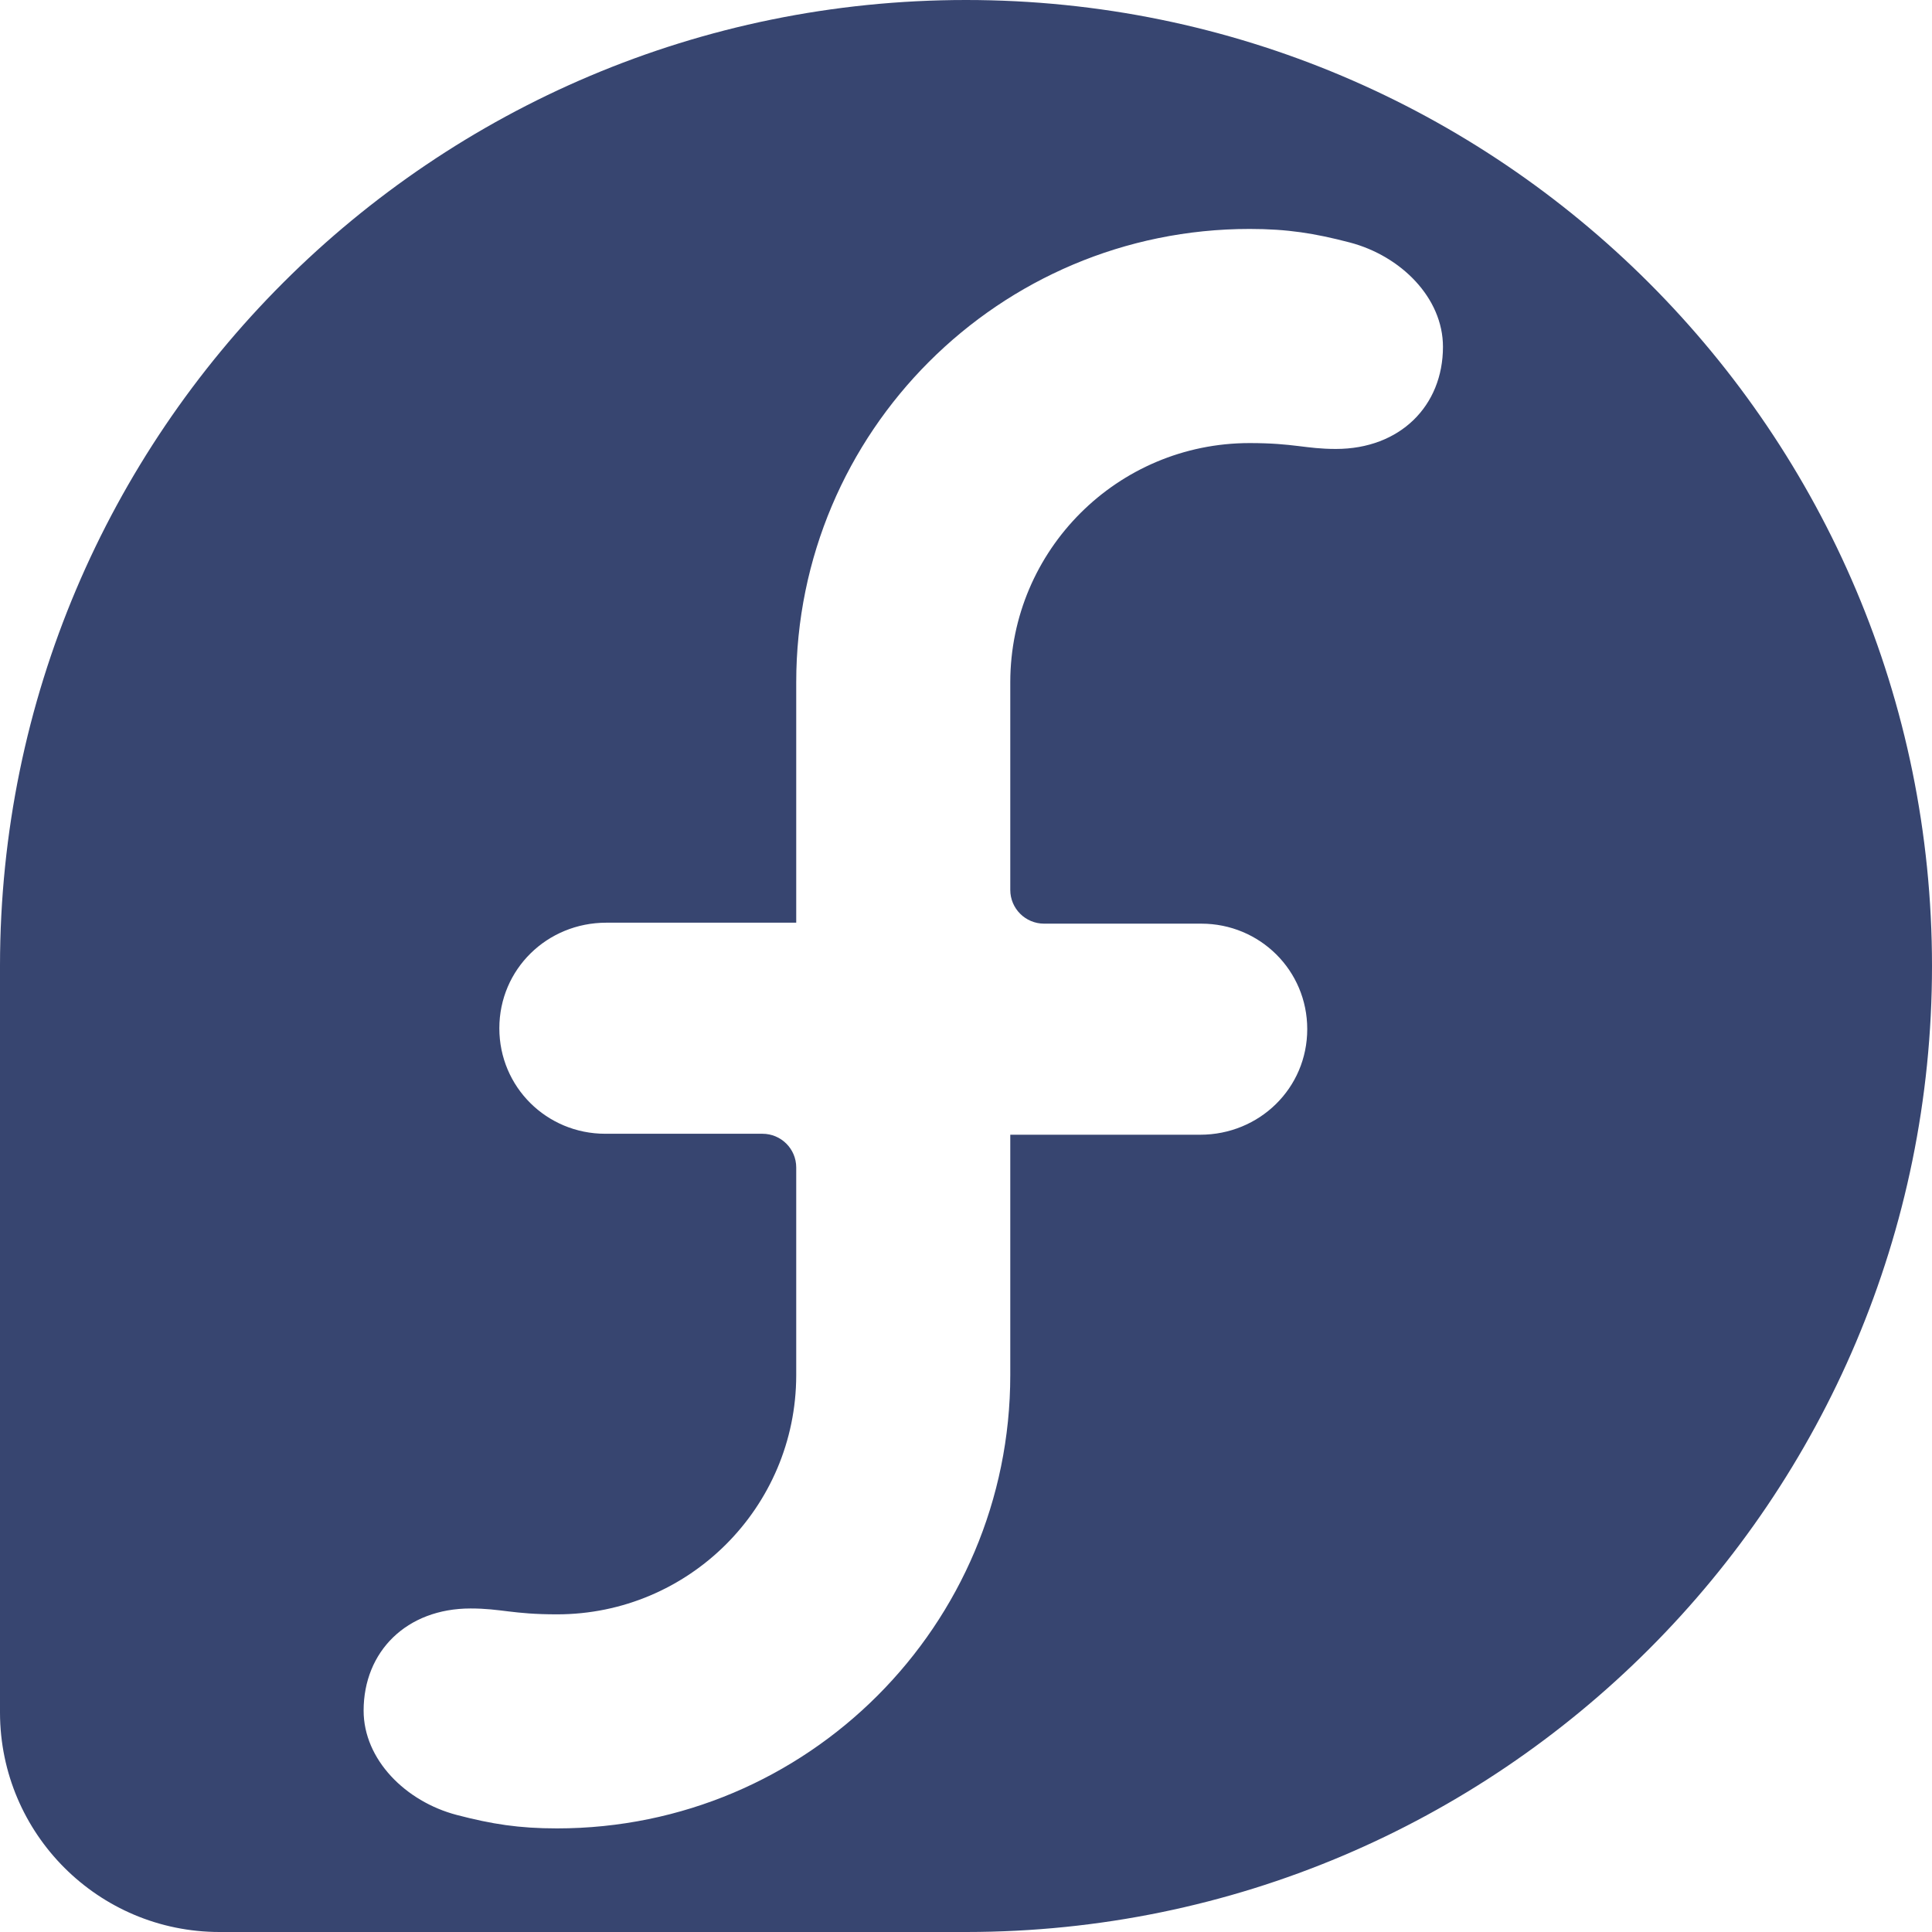
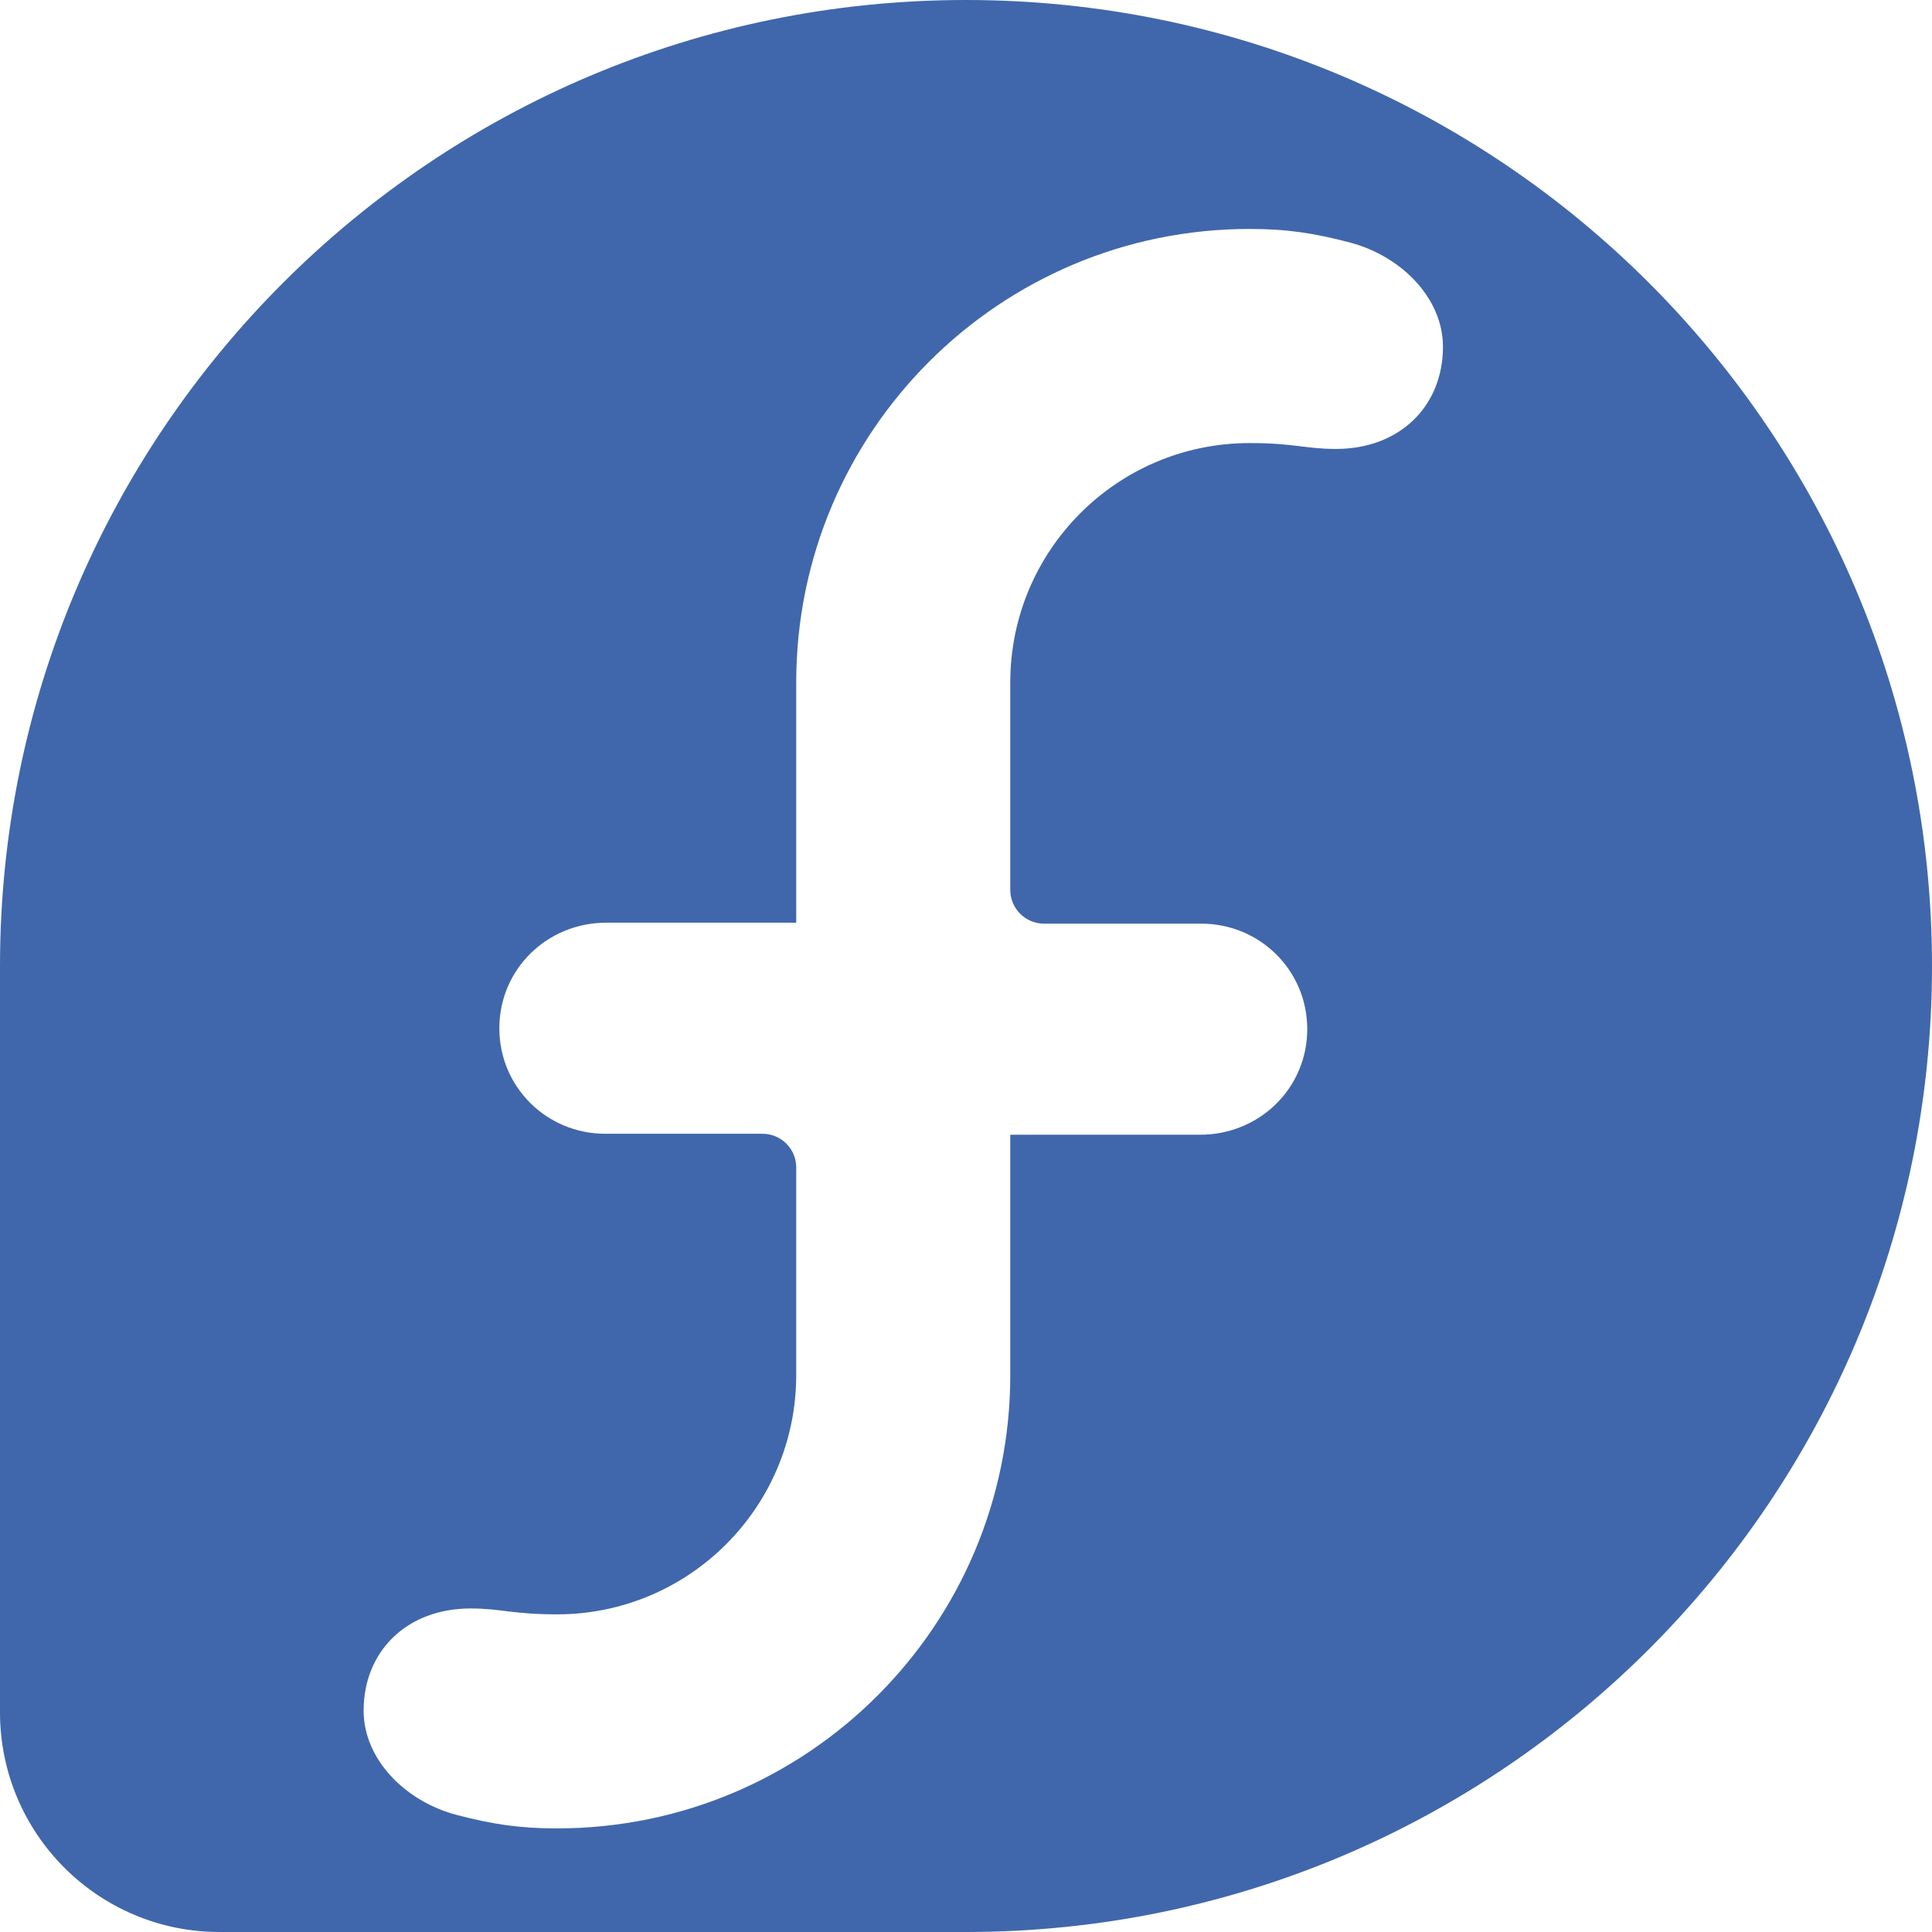
<svg xmlns="http://www.w3.org/2000/svg" viewBox="0 0 24 24" fill="#000000">
  <g id="SVGRepo_bgCarrier" stroke-width="0" />
  <g id="SVGRepo_tracerCarrier" stroke-linecap="round" stroke-linejoin="round" />
  <g id="SVGRepo_iconCarrier">
-     <path style="color:#374570;" fill="currentColor" fill-rule="evenodd" d="M12,0 C5.375,0 0.005,5.368 0,11.992 L0,21.278 C0.004,22.782 1.223,24 2.728,24 L12.005,24 C18.63,23.997 24,18.626 24,12 C24,5.373 18.627,0 12,0 L12,0 Z M16.595,5.577 C16.216,5.577 16.078,5.504 15.523,5.504 C13.883,5.504 12.553,6.832 12.55,8.472 L12.55,11.055 C12.55,11.286 12.738,11.474 12.97,11.474 L14.923,11.474 C15.651,11.474 16.239,12.055 16.239,12.784 C16.239,13.518 15.645,14.096 14.909,14.096 L12.55,14.096 L12.55,17.081 C12.55,20.192 10.029,22.713 6.919,22.713 C6.447,22.713 6.111,22.66 5.674,22.546 C5.037,22.379 4.517,21.857 4.517,21.25 C4.517,20.516 5.05,19.981 5.846,19.981 C6.225,19.981 6.363,20.054 6.919,20.054 C8.558,20.054 9.888,18.726 9.891,17.086 L9.891,14.503 C9.891,14.271 9.703,14.084 9.471,14.084 L7.518,14.084 C6.791,14.084 6.203,13.503 6.203,12.774 C6.203,12.039 6.797,11.462 7.532,11.462 L9.891,11.462 L9.891,8.476 C9.891,5.366 12.413,2.844 15.523,2.844 C15.995,2.844 16.33,2.898 16.767,3.012 C17.404,3.179 17.925,3.701 17.925,4.308 C17.925,5.042 17.392,5.577 16.595,5.577 L16.595,5.577 Z" />
+     <path style="color:#4067AB;" fill="currentColor" fill-rule="evenodd" d="M12,0 C5.375,0 0.005,5.368 0,11.992 L0,21.278 C0.004,22.782 1.223,24 2.728,24 L12.005,24 C18.63,23.997 24,18.626 24,12 C24,5.373 18.627,0 12,0 L12,0 Z M16.595,5.577 C16.216,5.577 16.078,5.504 15.523,5.504 C13.883,5.504 12.553,6.832 12.55,8.472 L12.55,11.055 C12.55,11.286 12.738,11.474 12.97,11.474 L14.923,11.474 C15.651,11.474 16.239,12.055 16.239,12.784 C16.239,13.518 15.645,14.096 14.909,14.096 L12.55,14.096 L12.55,17.081 C12.55,20.192 10.029,22.713 6.919,22.713 C6.447,22.713 6.111,22.66 5.674,22.546 C5.037,22.379 4.517,21.857 4.517,21.25 C4.517,20.516 5.05,19.981 5.846,19.981 C6.225,19.981 6.363,20.054 6.919,20.054 C8.558,20.054 9.888,18.726 9.891,17.086 L9.891,14.503 C9.891,14.271 9.703,14.084 9.471,14.084 L7.518,14.084 C6.791,14.084 6.203,13.503 6.203,12.774 C6.203,12.039 6.797,11.462 7.532,11.462 L9.891,11.462 L9.891,8.476 C9.891,5.366 12.413,2.844 15.523,2.844 C15.995,2.844 16.33,2.898 16.767,3.012 C17.404,3.179 17.925,3.701 17.925,4.308 C17.925,5.042 17.392,5.577 16.595,5.577 L16.595,5.577 Z" />
  </g>
</svg>
